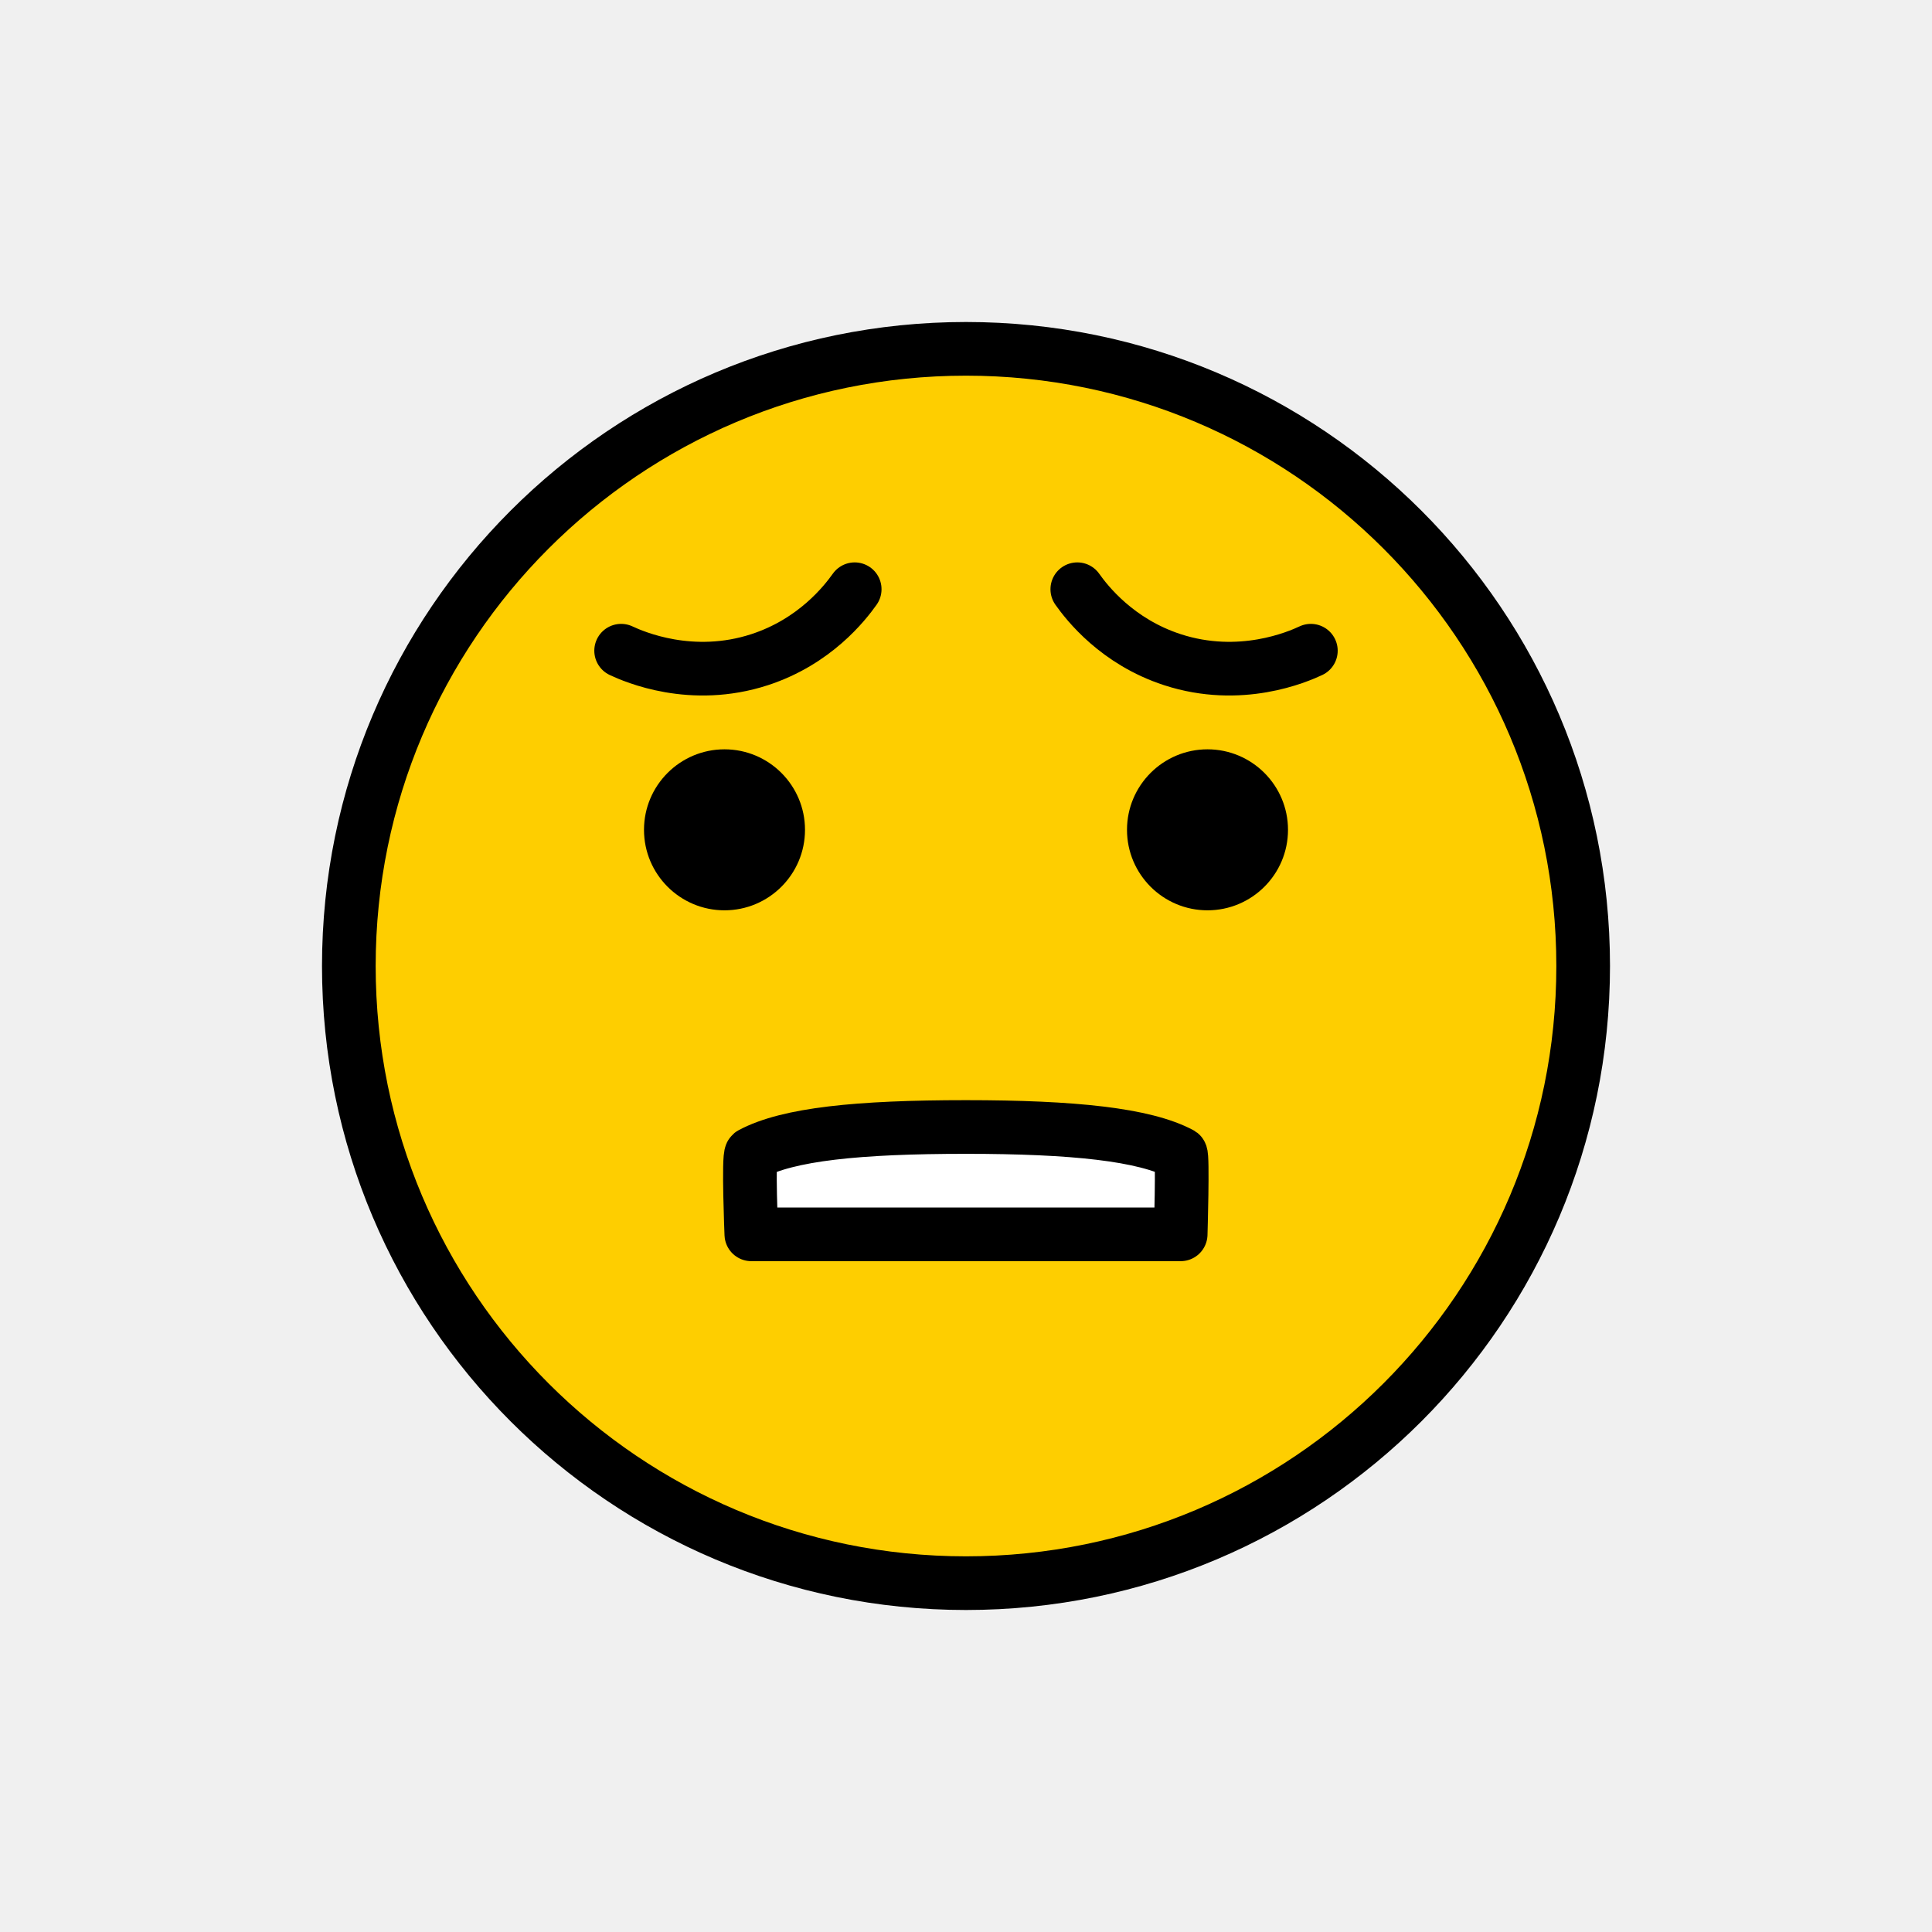
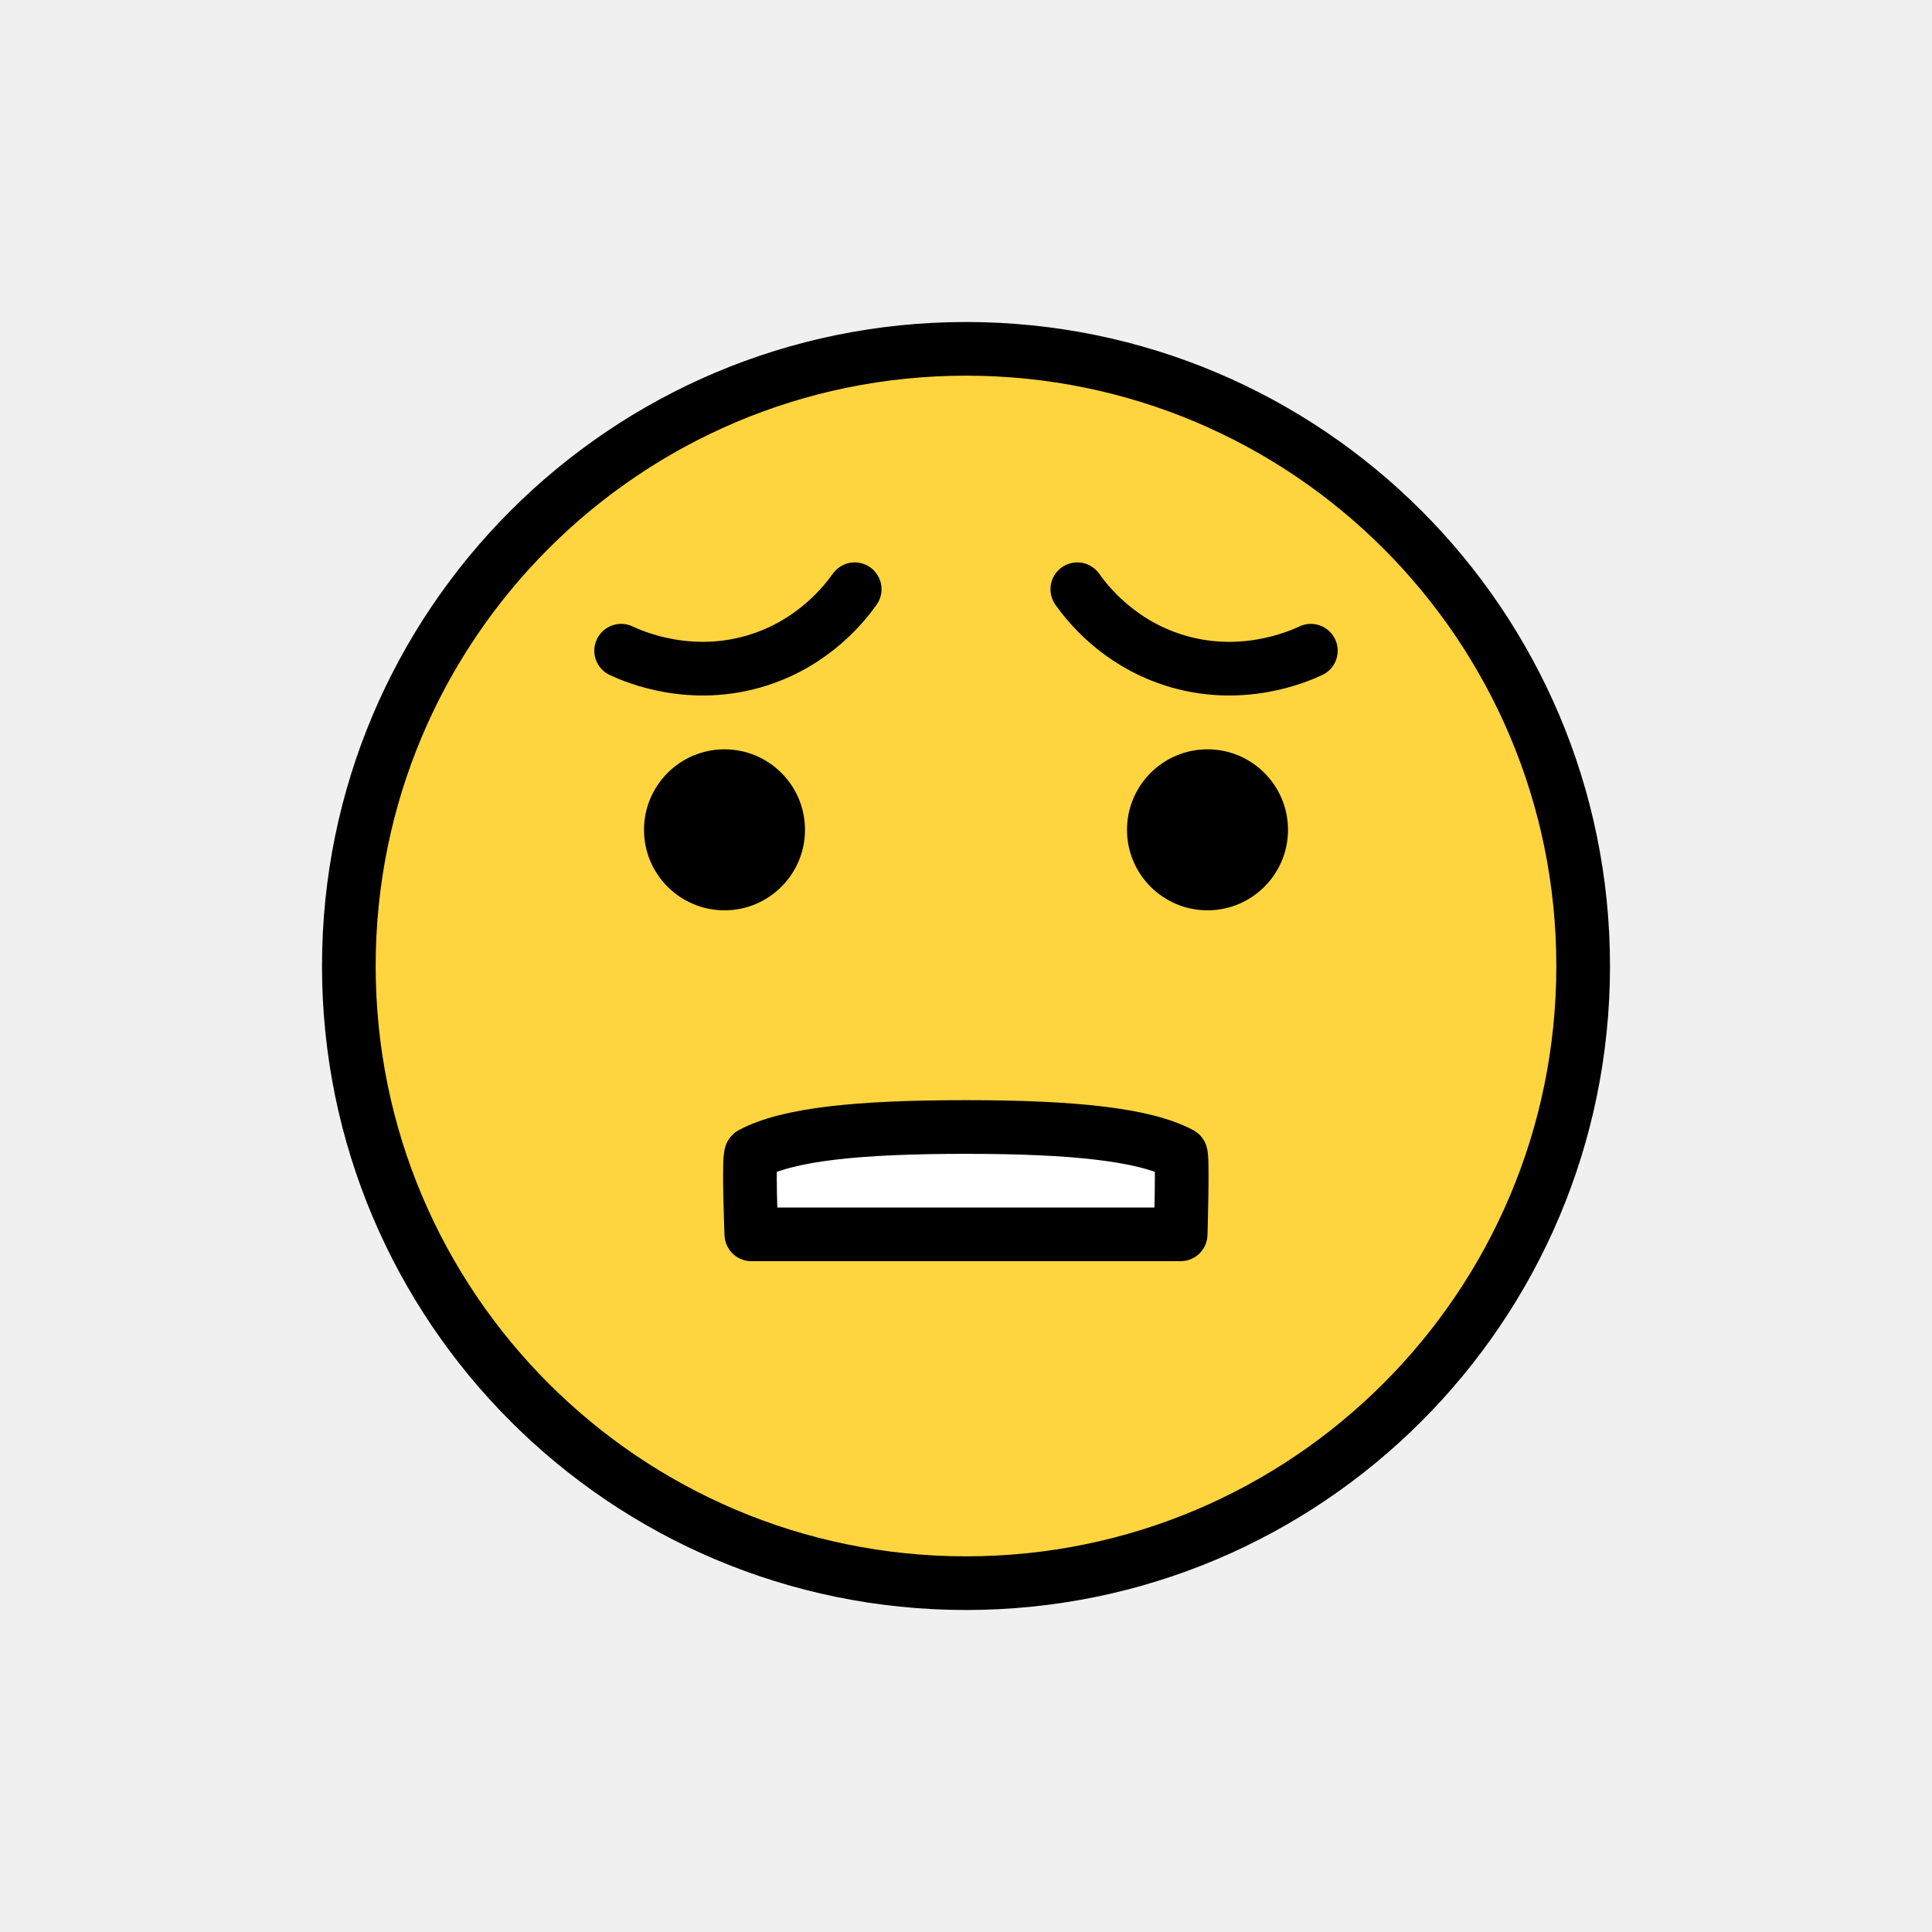
<svg xmlns="http://www.w3.org/2000/svg" id="emoji" viewBox="0 0 72 72">
  <g id="color">
-     <path fill="#FECE00" d="M36,13c-12.682,0-23,10.318-23,23c0,12.682,10.318,23,23,23c12.682,0,23-10.318,23-23 C59,23.318,48.682,13,36,13z" />
+     <path fill="#FFD53F" d="M36,13c-12.682,0-23,10.318-23,23c0,12.682,10.318,23,23,23c12.682,0,23-10.318,23-23 C59,23.318,48.682,13,36,13z" />
    <path fill="#FFFFFF" d="M28,46c0,0-0.119-2.904,0-3c1.369-0.731,3.965-1,8-1c4,0,6.652,0.28,8,1c0.088,0.057,0,3,0,3H28z" />
  </g>
  <g id="hair" />
  <g id="skin" />
  <g id="skin-shadow" />
  <g id="line">
    <circle cx="36" cy="36" r="23" fill="none" stroke="#000000" stroke-miterlimit="10" stroke-width="2" />
    <path d="M30,30.925c0,1.657-1.345,3-3,3c-1.655,0-3-1.343-3-3c0-1.655,1.345-3,3-3C28.655,27.925,30,29.27,30,30.925" />
    <path d="M48,30.925c0,1.657-1.345,3-3,3s-3-1.343-3-3c0-1.655,1.345-3,3-3S48,29.27,48,30.925" />
    <path fill="none" stroke="#000000" stroke-linecap="round" stroke-linejoin="round" stroke-miterlimit="10" stroke-width="2" d="M28,46c0,0-0.119-2.904,0-3c1.369-0.731,3.965-1,8-1c4,0,6.652,0.28,8,1c0.088,0.057,0,3,0,3H28z" />
    <path fill="none" stroke="#000000" stroke-linecap="round" stroke-linejoin="round" stroke-miterlimit="10" stroke-width="2" d="M23.148,24.25c0.487,0.228,2.628,1.161,5.164,0.333c2.058-0.672,3.177-2.112,3.54-2.624" />
    <path fill="none" stroke="#000000" stroke-linecap="round" stroke-linejoin="round" stroke-miterlimit="10" stroke-width="2" d="M48.852,24.25c-0.487,0.228-2.628,1.161-5.164,0.333c-2.058-0.672-3.177-2.112-3.54-2.624" />
  </g>
</svg>
